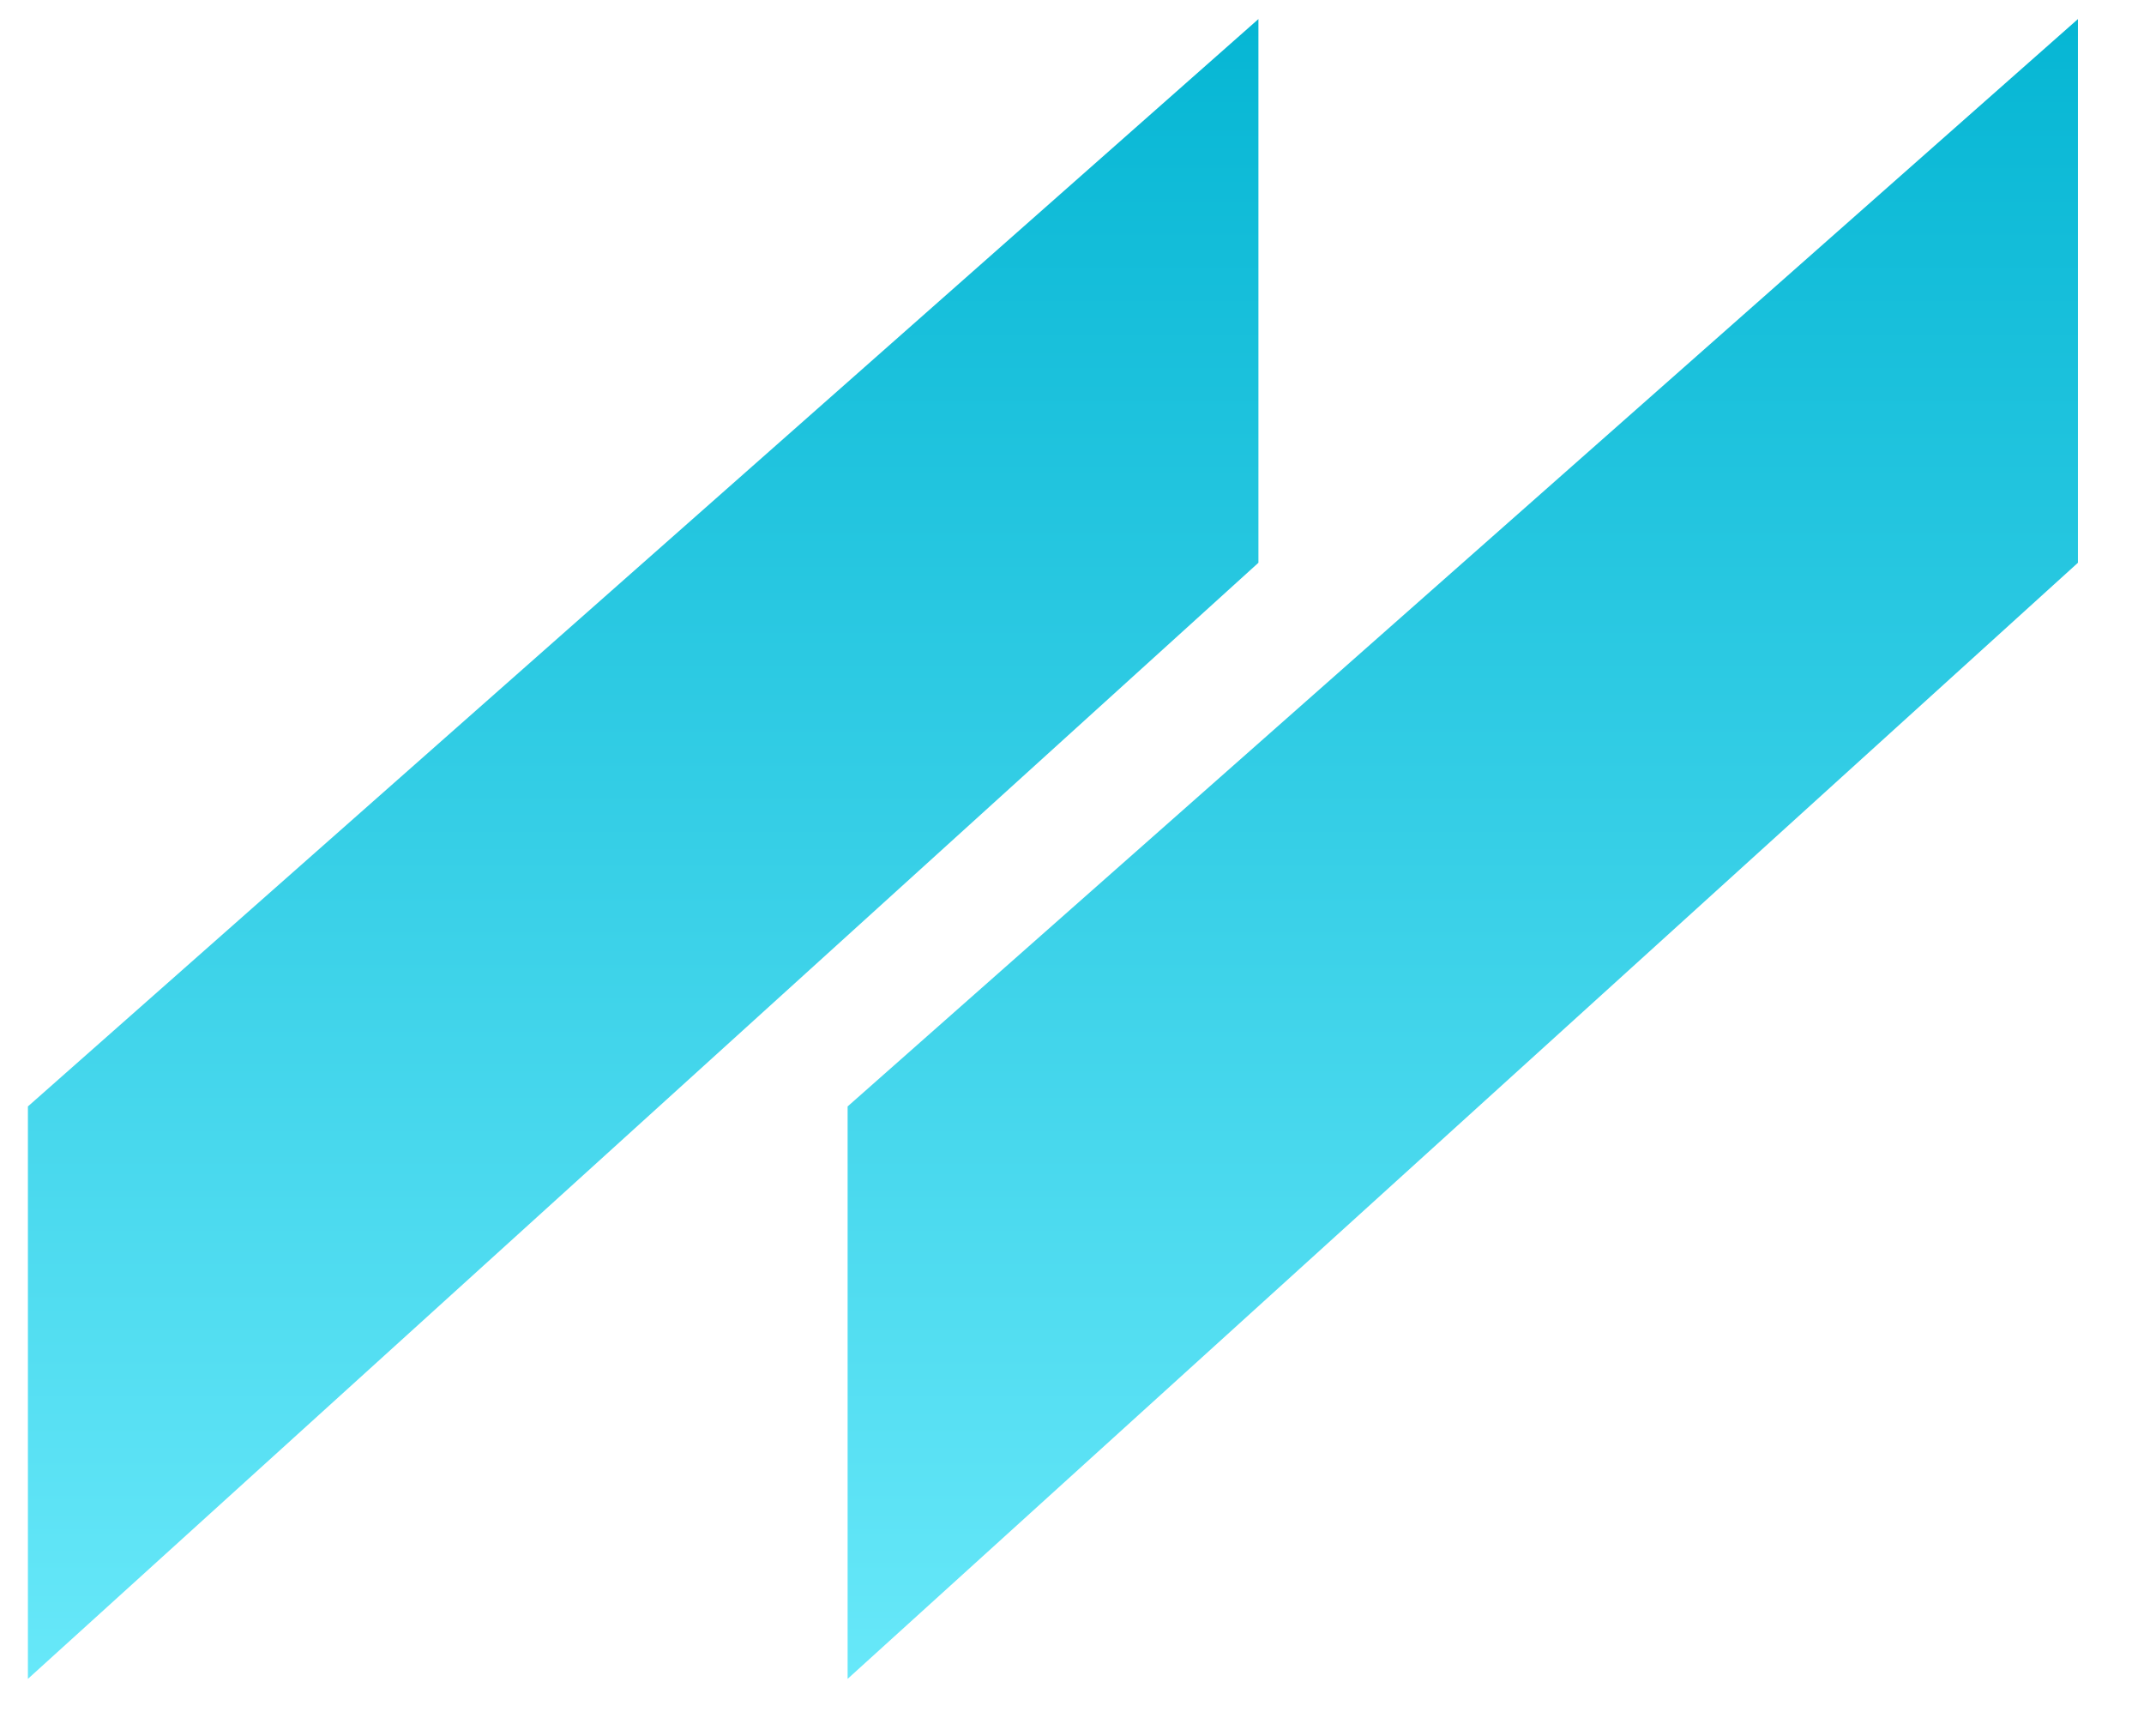
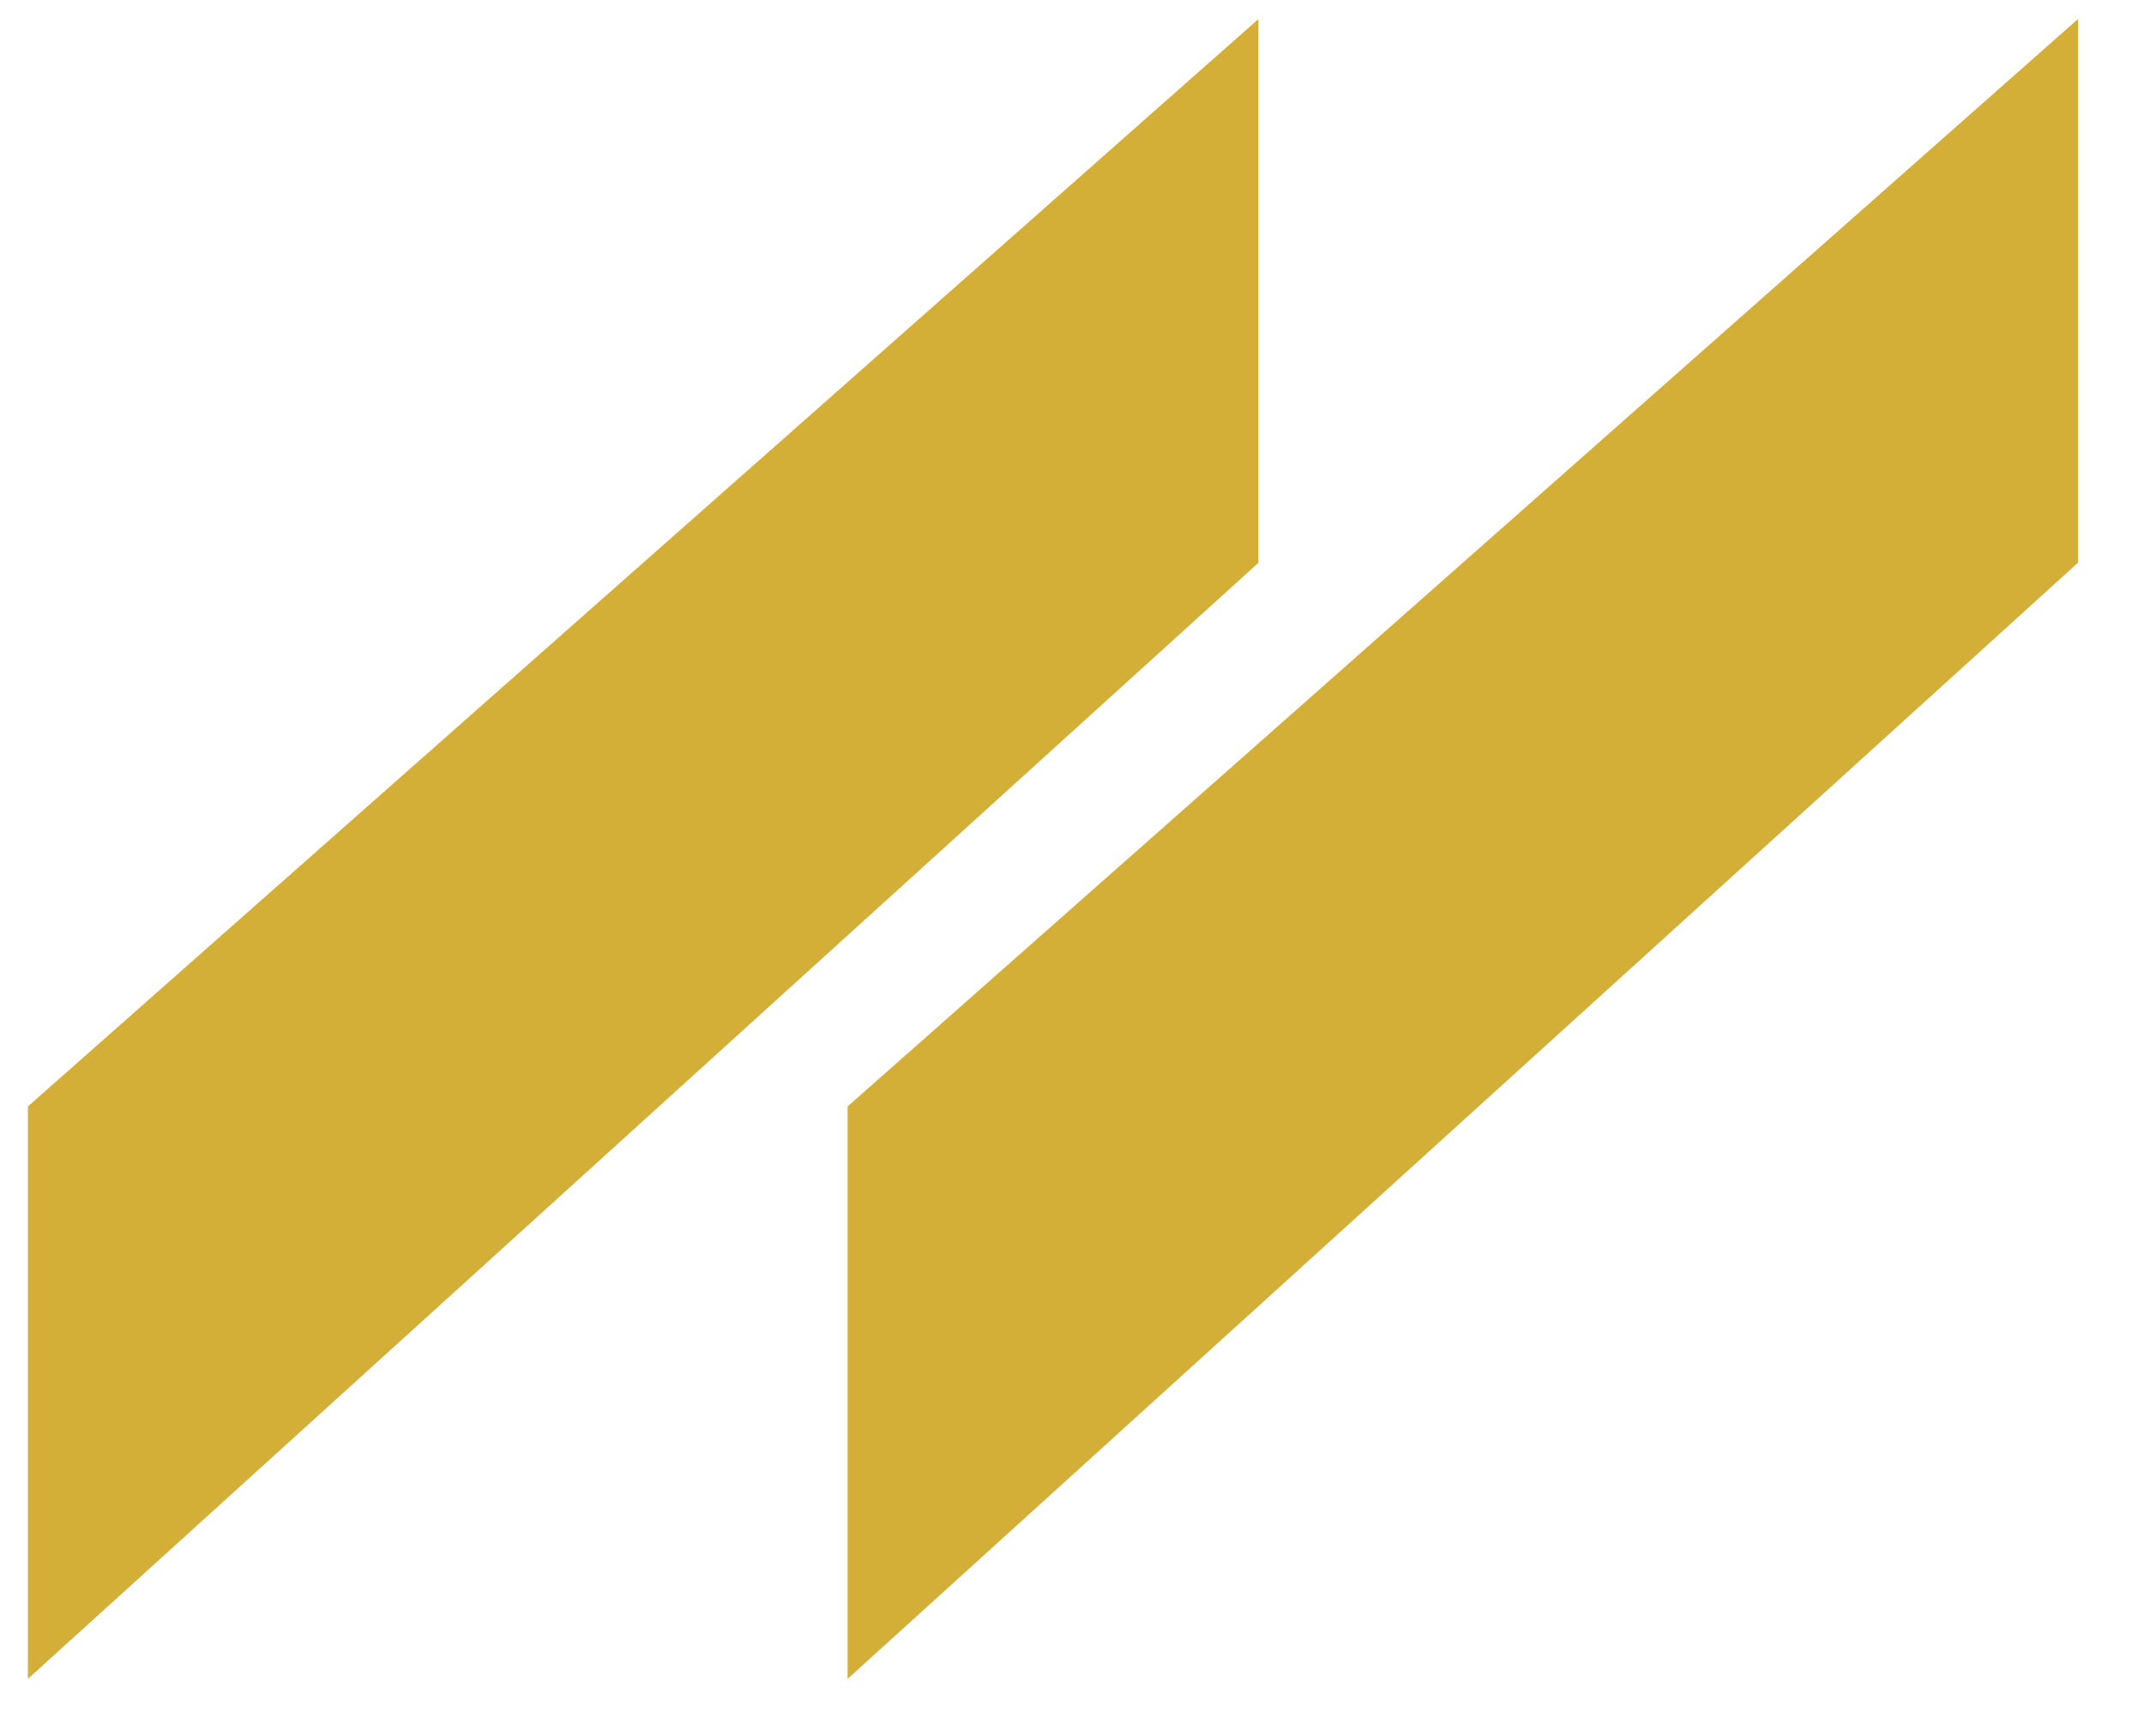
<svg xmlns="http://www.w3.org/2000/svg" xmlns:xlink="http://www.w3.org/1999/xlink" version="1.1" preserveAspectRatio="xMidYMid meet" viewBox="344.564 330.278 111.737 91.218" width="53.87" height="43.61">
  <defs>
    <path d="M453.3 331.28L453.3 359.85L388.64 418.5L388.64 388.42L453.3 331.28Z" id="aFZf6T5ED" />
    <linearGradient id="gradientb2ThqnP5Op" gradientUnits="userSpaceOnUse" x1="420.97" y1="331.28" x2="420.97" y2="418.5">
-       <stop style="stop-color: #06b6d4;stop-opacity: 1" offset="0%" />
-       <stop style="stop-color: #67e8f9;stop-opacity: 1" offset="100%" />
+       <stop style="stop-color: #D4AF37;stop-opacity: 1" offset="0%" />
+       <stop style="stop-color: #D4AF37;stop-opacity: 1" offset="100%" />
    </linearGradient>
    <path d="M410.23 331.28L410.23 359.85L345.56 418.5L345.56 388.42L410.23 331.28Z" id="a9fehgwfM" />
    <linearGradient id="gradientk1wNV9Ostb" gradientUnits="userSpaceOnUse" x1="377.89" y1="331.28" x2="377.89" y2="418.5">
-       <stop style="stop-color: #06b6d4;stop-opacity: 1" offset="0%" />
-       <stop style="stop-color: #67e8f9;stop-opacity: 1" offset="100%" />
+       <stop style="stop-color: #D4AF37;stop-opacity: 1" offset="0%" />
+       <stop style="stop-color: #D4AF37;stop-opacity: 1" offset="100%" />
    </linearGradient>
  </defs>
  <g>
    <g>
      <use xlink:href="#aFZf6T5ED" opacity="1" fill="url(#gradientb2ThqnP5Op)" />
    </g>
    <g>
      <use xlink:href="#a9fehgwfM" opacity="1" fill="url(#gradientk1wNV9Ostb)" />
    </g>
  </g>
</svg>
